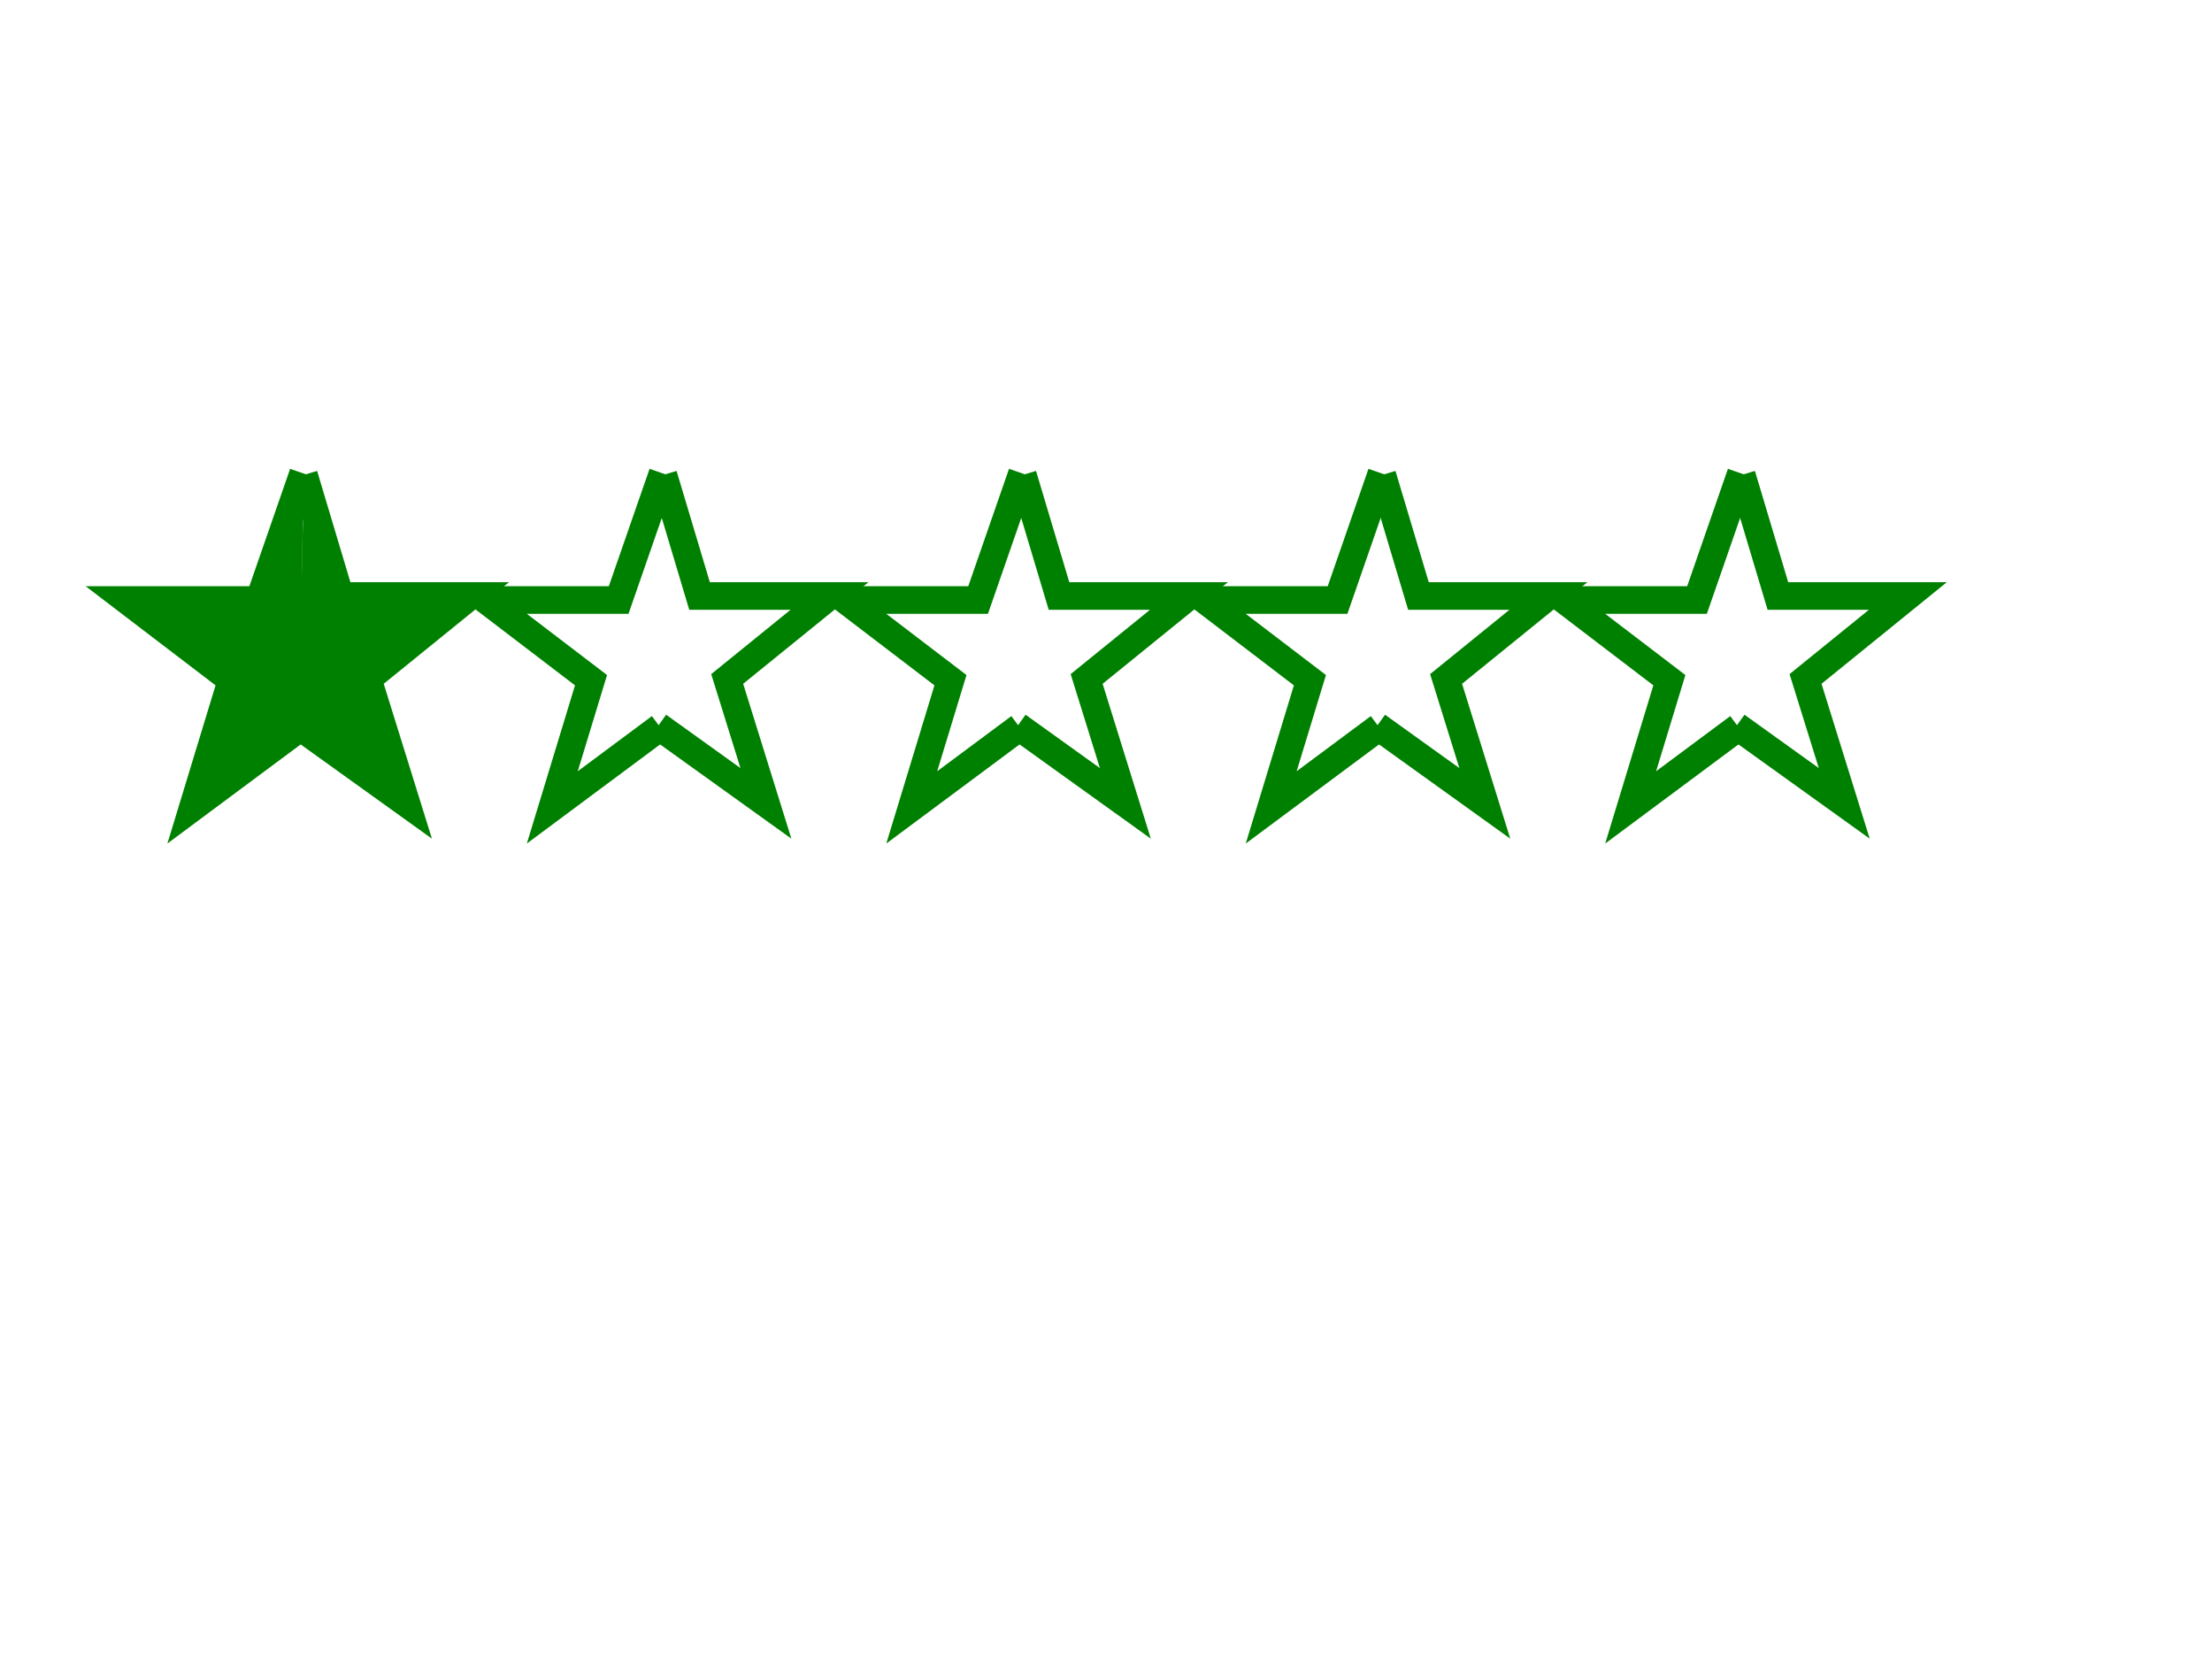
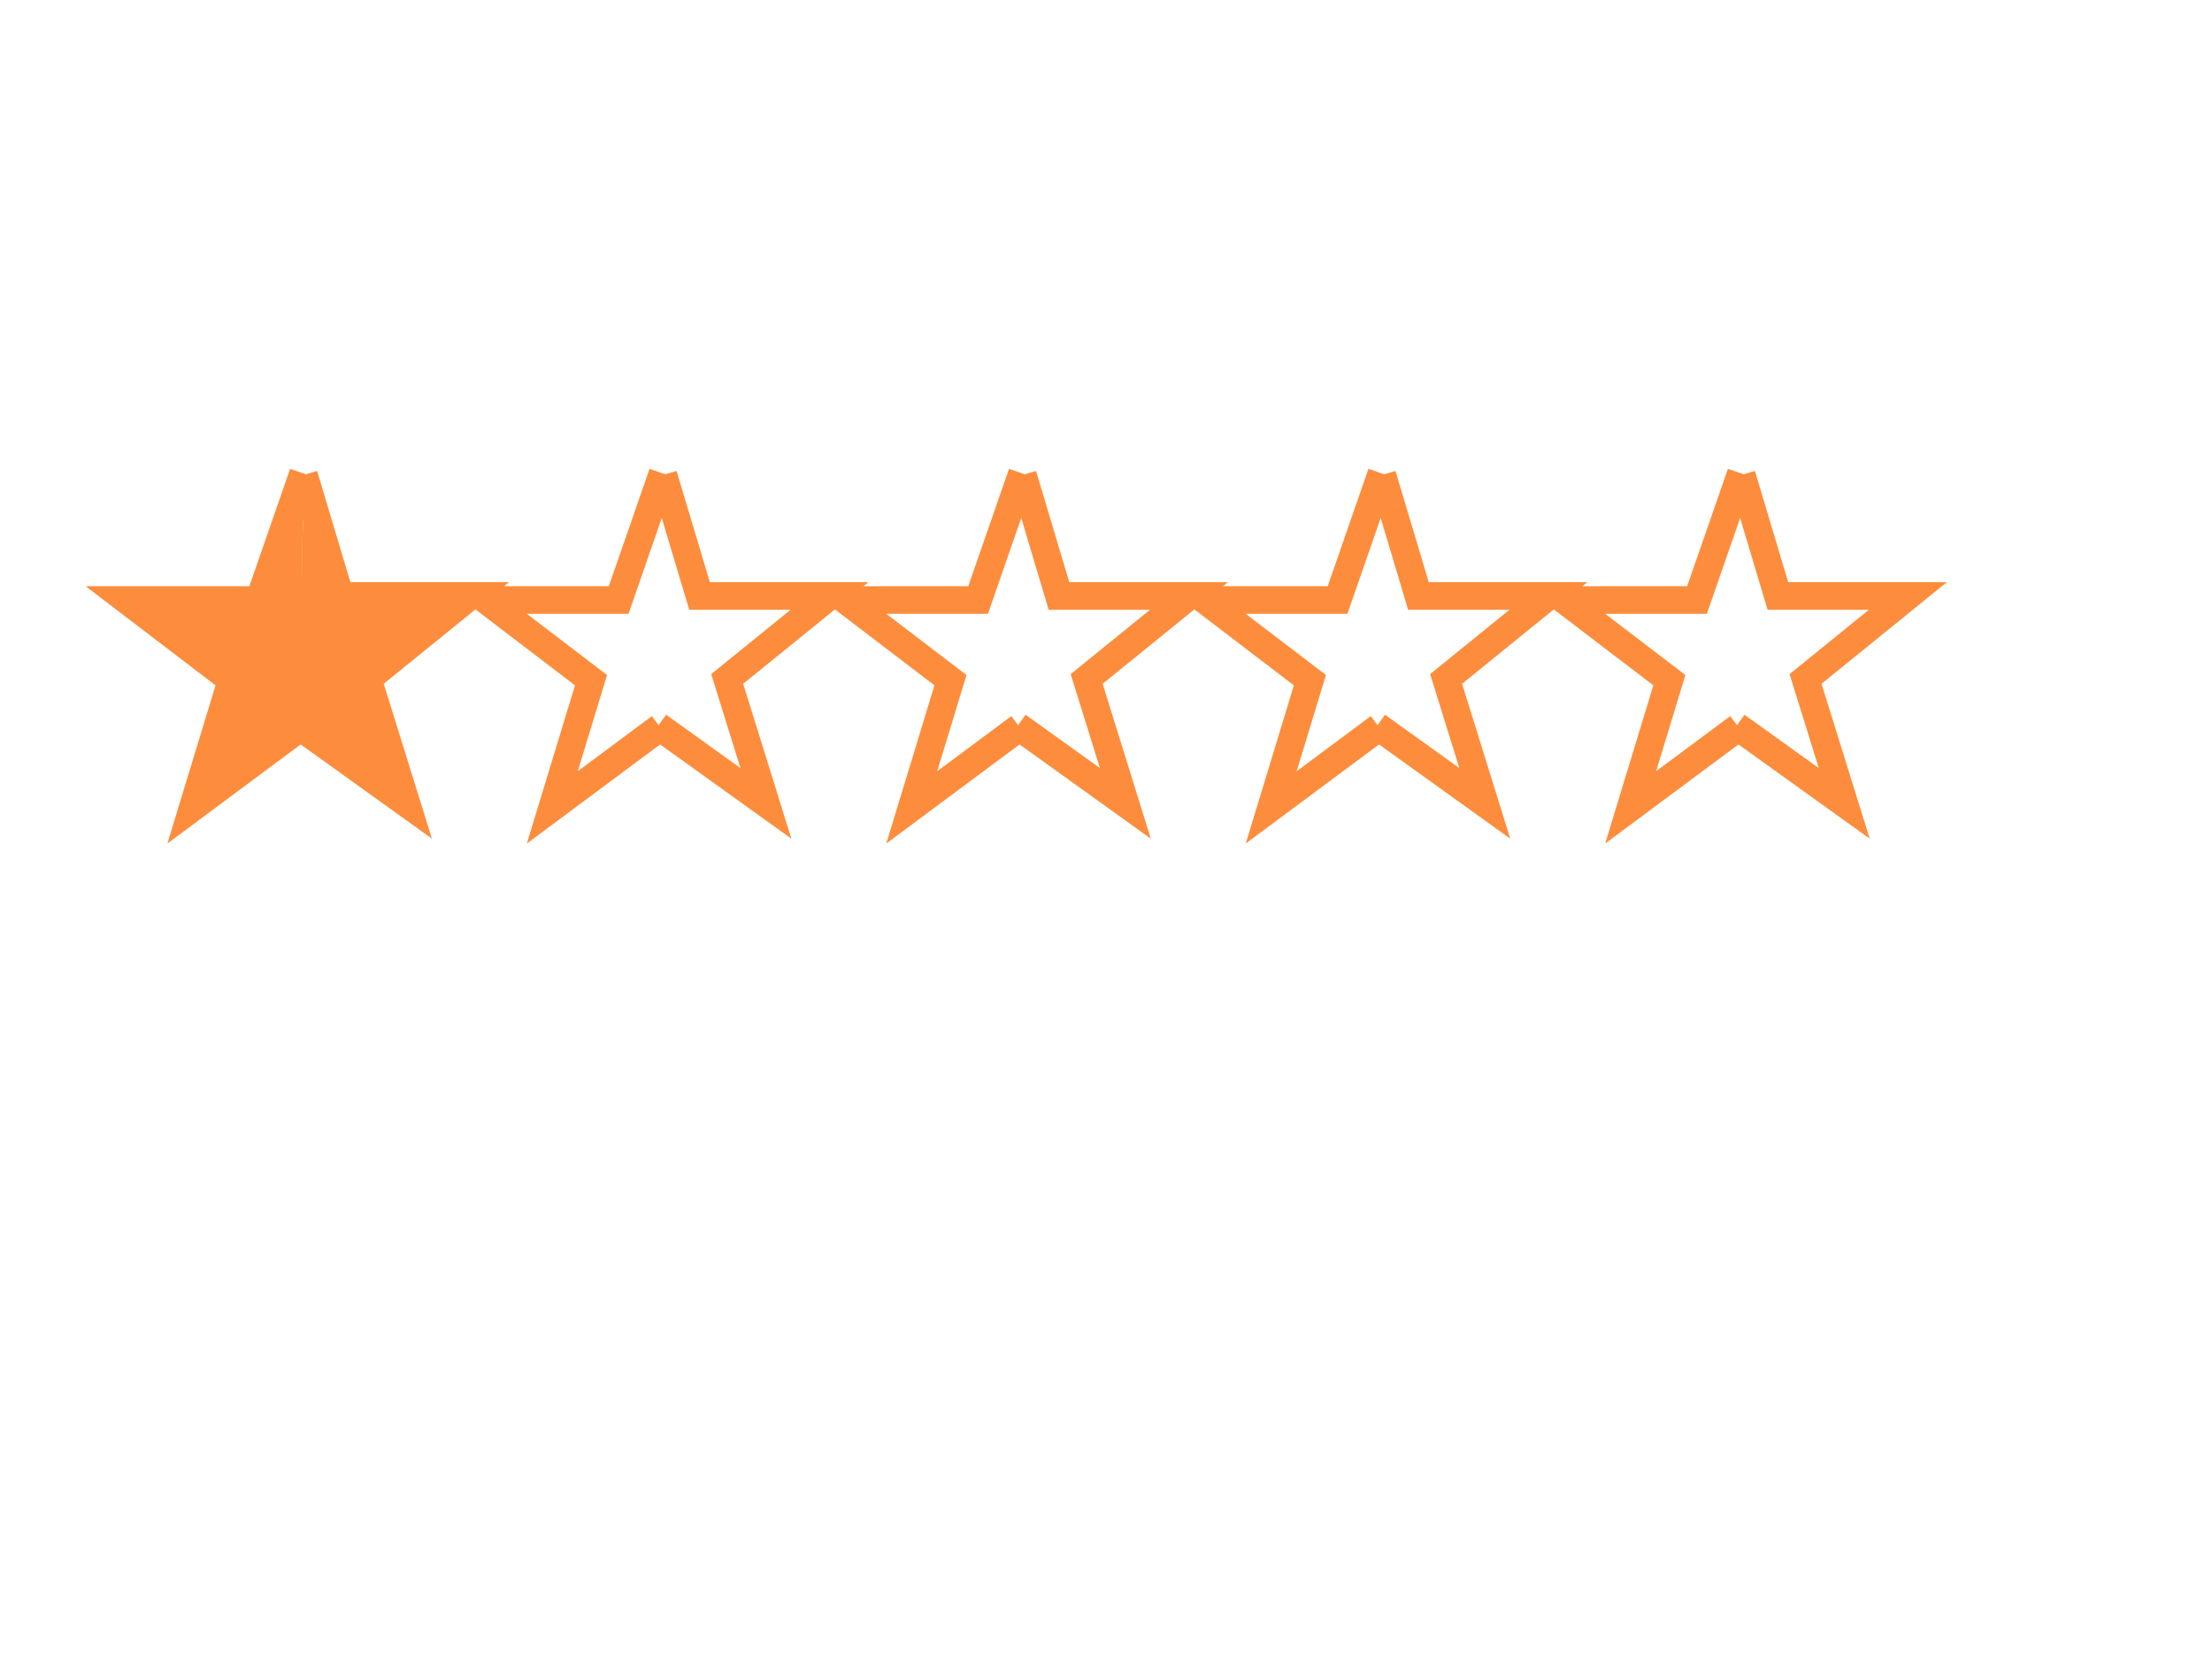
<svg xmlns="http://www.w3.org/2000/svg" width="800" height="600">
-   <g fill="none" stroke="green" stroke-width="10">
-     <path fill="green" d="m109.65,171.2l-15.9,45.8l-48,0l38,29l-14,46l39,-29" />
-     <path fill="green" d="m109.9,171.75l13.1,43.8l47,0l-37,30l14,45l-39,-28" />
+   <g fill="none" stroke="#fd8d3c" stroke-width="10">
+     <path fill="#fd8d3c" d="m109.65,171.2l-15.9,45.8l-48,0l38,29l-14,46l39,-29" />
+     <path fill="#fd8d3c" d="m109.9,171.75l13.1,43.8l47,0l-37,30l14,45l-39,-28" />
    <path d="m239.65,171.2l-15.9,45.8l-48,0l38,29l-14,46l39,-29" />
    <path d="m239.9,171.75l13.1,43.8l47,0l-37,30l14,45l-39,-28" />
    <path d="m369.65,171.2l-15.9,45.8l-48,0l38,29l-14,46l39,-29" />
    <path d="m369.9,171.75l13.1,43.8l47,0l-37,30l14,45l-39,-28" />
    <path d="m499.65,171.2l-15.9,45.8l-48,0l38,29l-14,46l39,-29" />
    <path d="m499.9,171.75l13.1,43.8l47,0l-37,30l14,45l-39,-28" />
    <path d="m629.65,171.2l-15.9,45.8l-48,0l38,29l-14,46l39,-29" />
    <path d="m629.9,171.75l13.1,43.8l47,0l-37,30l14,45l-39,-28" />
  </g>
</svg>
